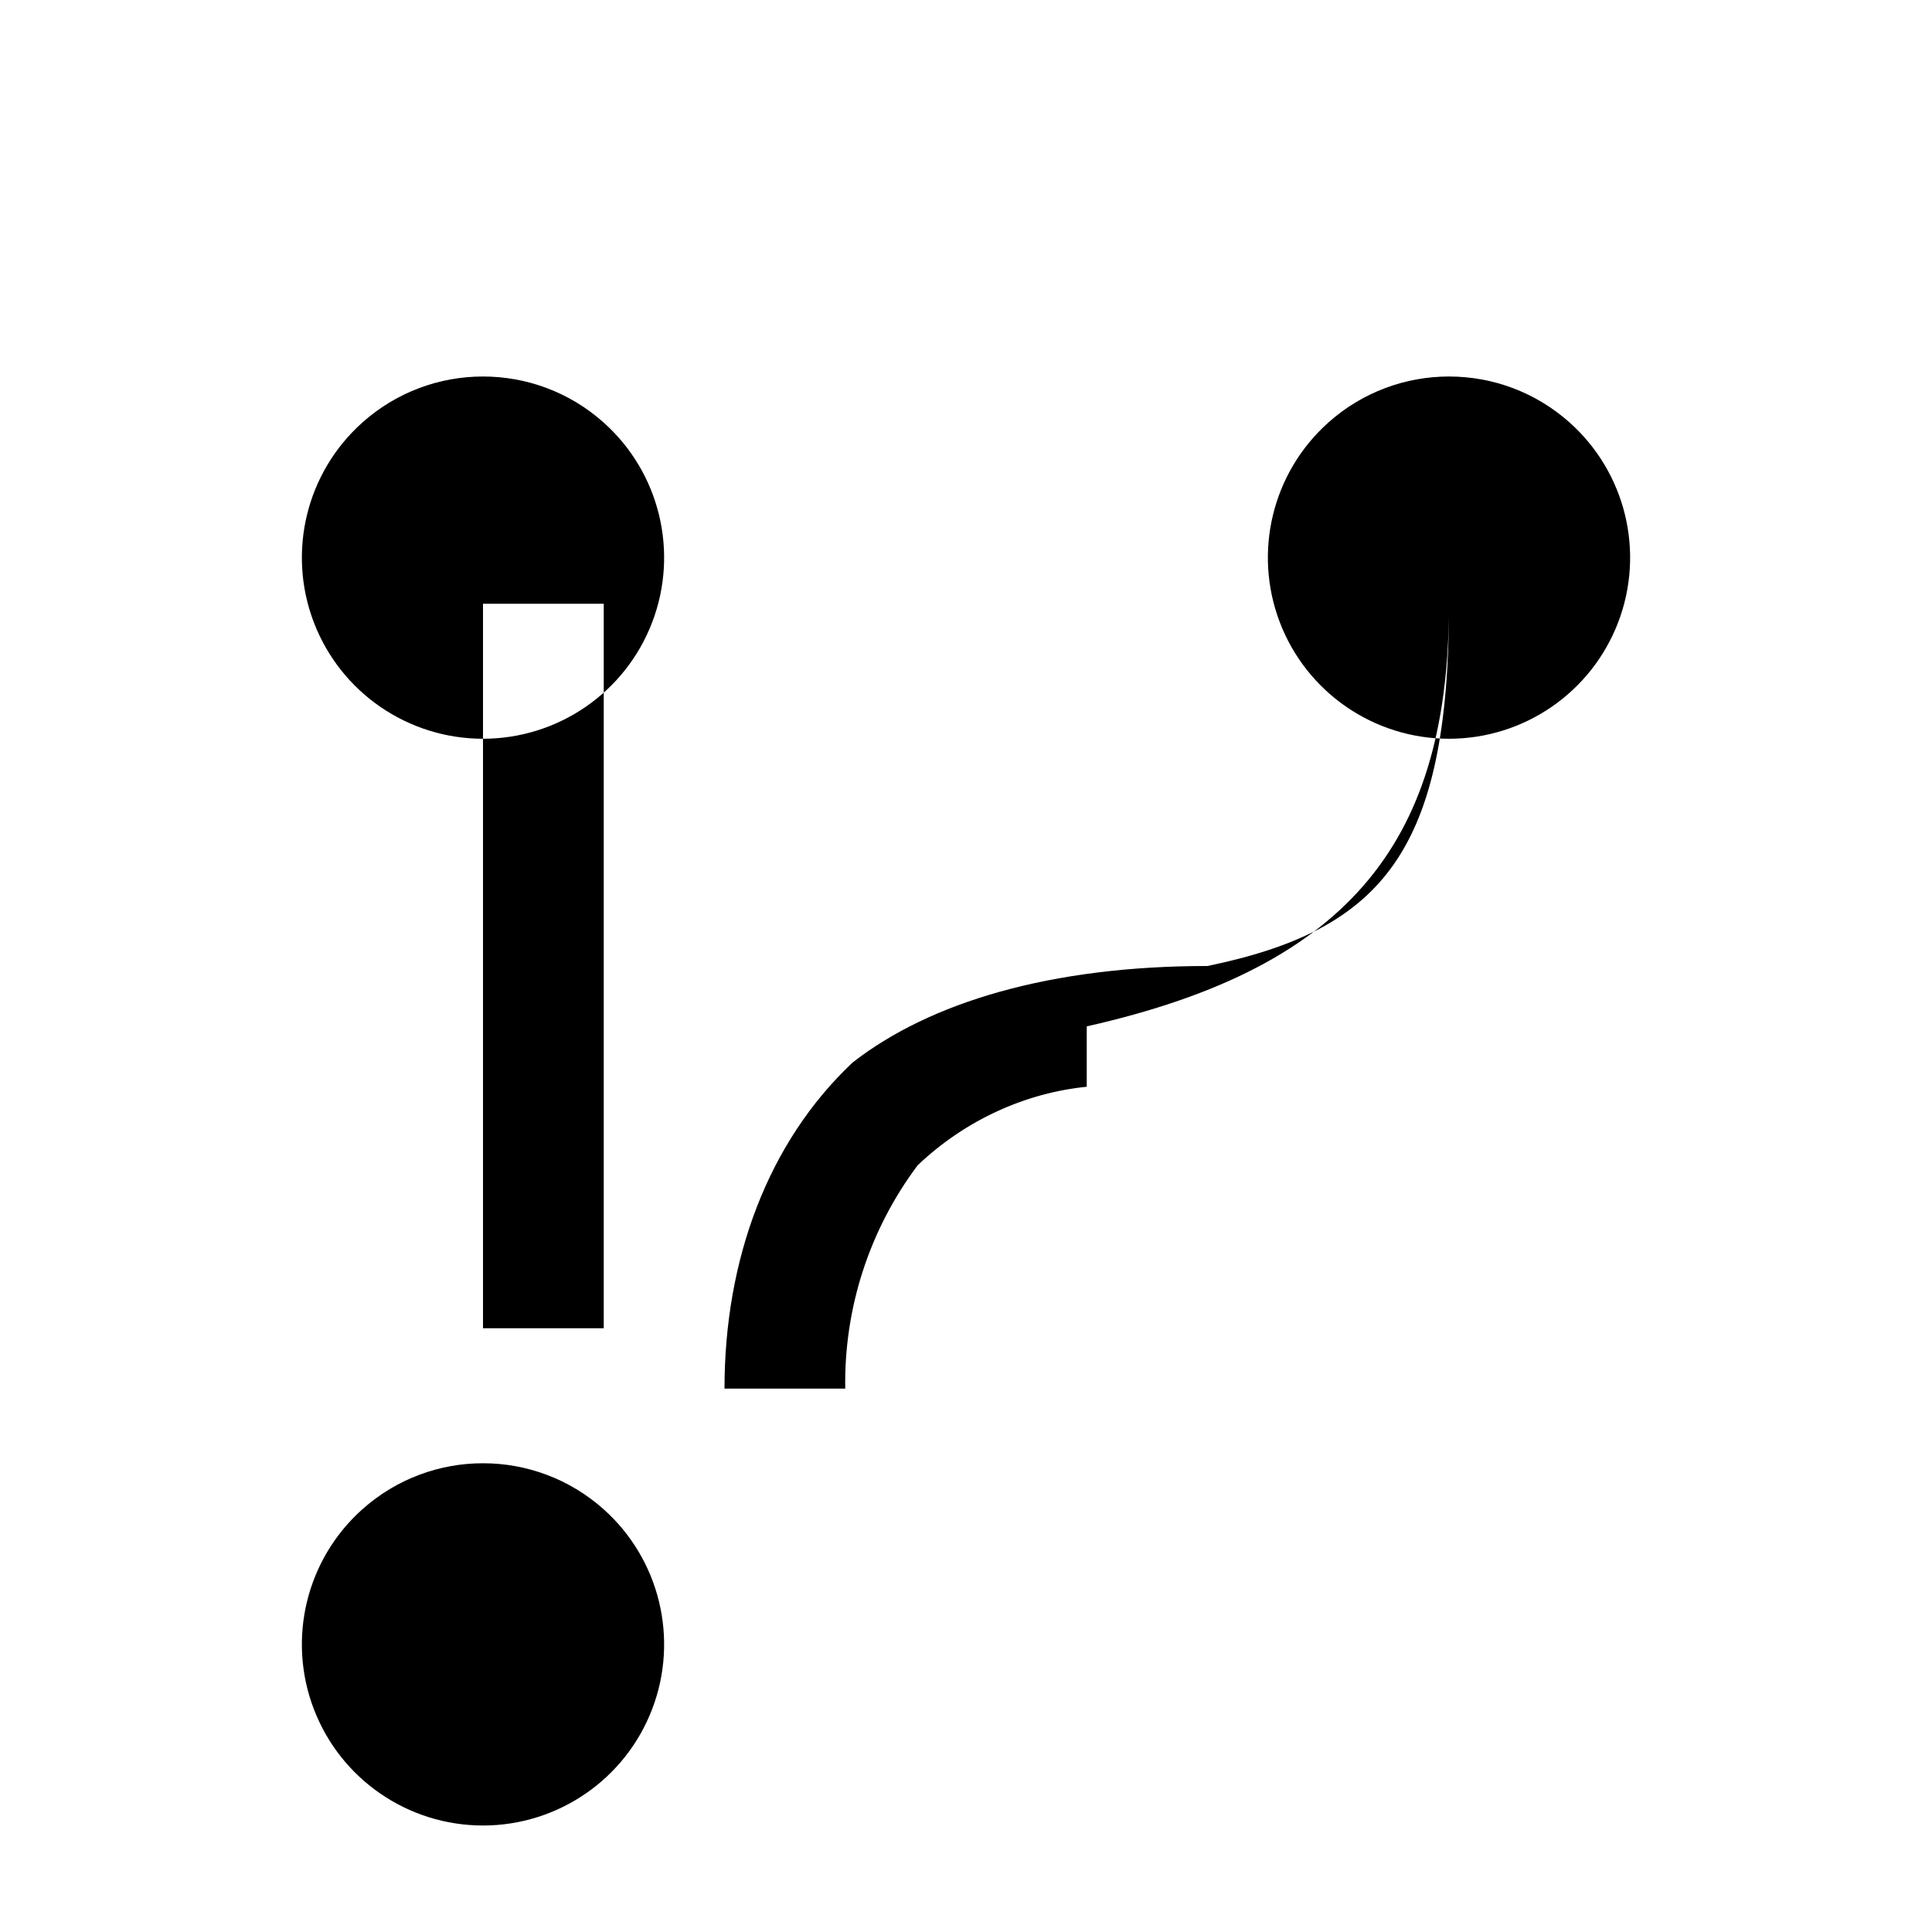
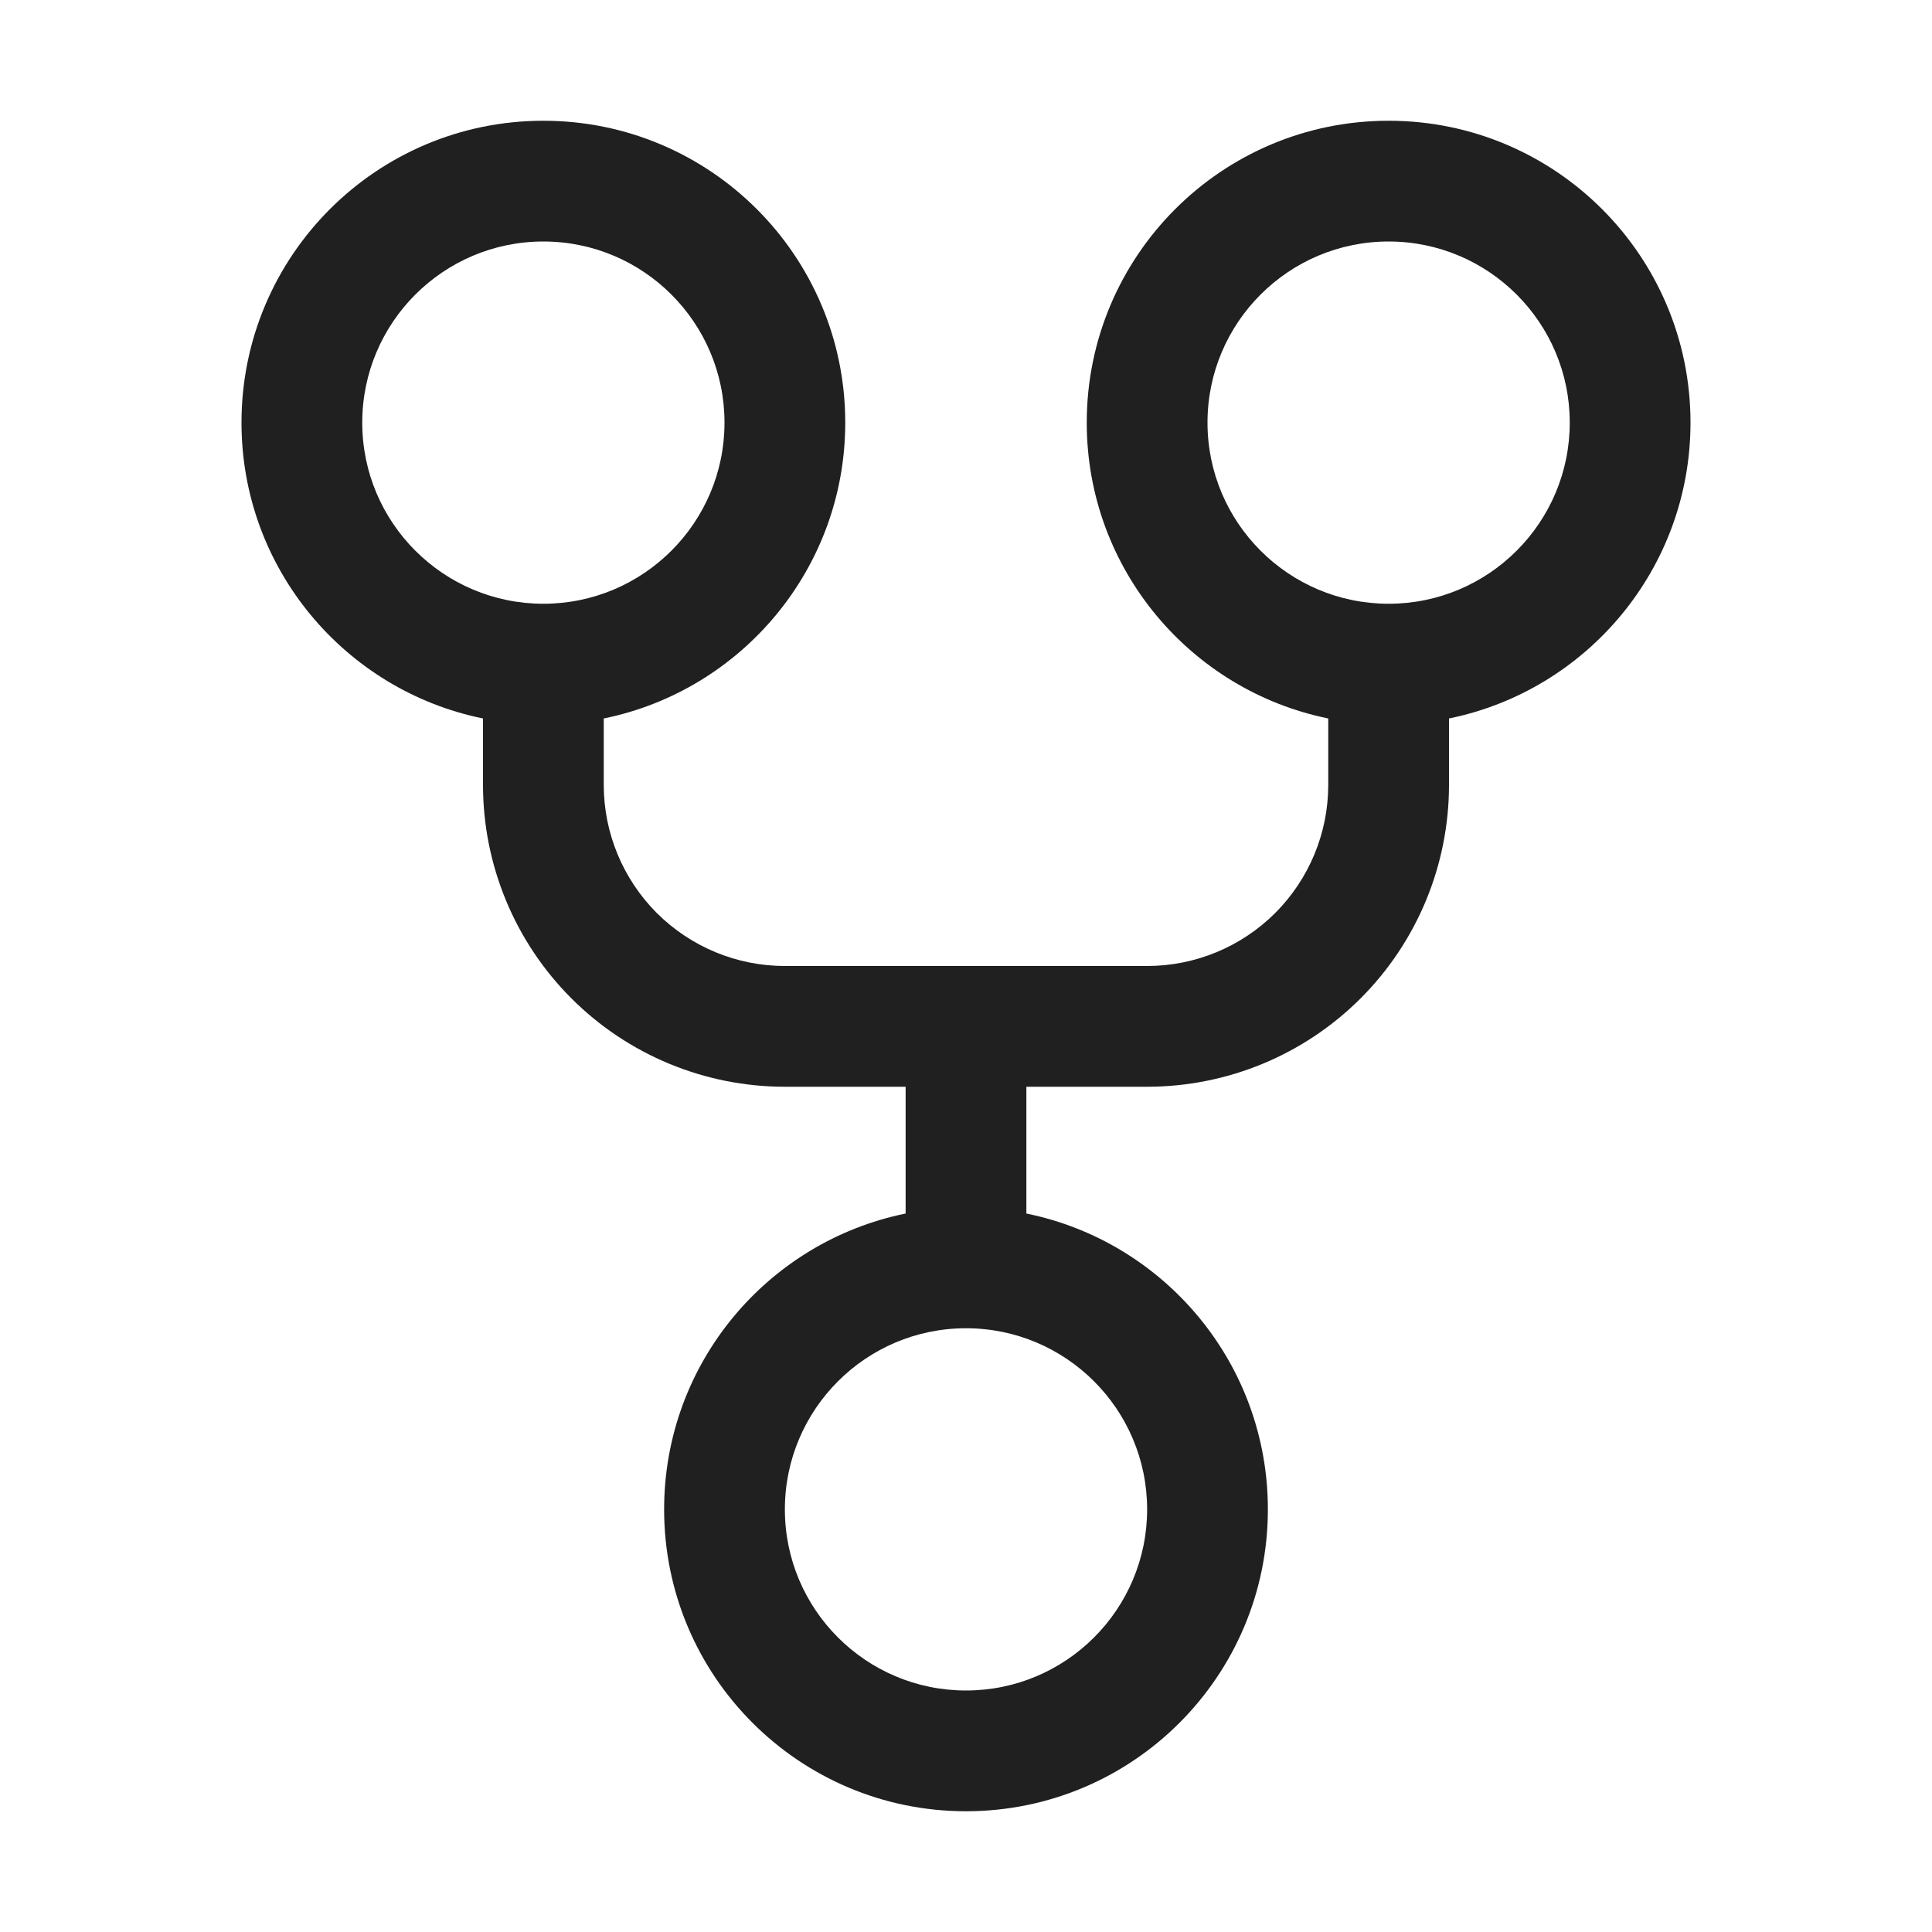
- <svg xmlns="http://www.w3.org/2000/svg" viewBox="0 0 16 16" fill="currentColor">
-   <path d="M5 3.5a1.5 1.5 0 1 1-2 0 1.5 1.5 0 0 1 2 0zm0 9a1.5 1.5 0 1 1-2 0 1.5 1.5 0 0 1 2 0zm8-9a1.5 1.5 0 1 1-2 0 1.5 1.5 0 0 1 2 0zM4 5v6h1V5H4zm8 0c0 1.93-.78 3-3 3.5v.5c-.5.05-1 .27-1.4.65a3 3 0 0 0-.6 1.85h-1c0-1.07.36-2.04 1.06-2.7C7.7 8.3 8.7 8 10 8c1.45-.3 2-.95 2-3h1z" />
+ <svg xmlns="http://www.w3.org/2000/svg" width="16" height="16" viewBox="0 0 16 16" fill="none">
+   <path fill-rule="evenodd" clip-rule="evenodd" d="M7 3.5C7 4.709 6.141 5.718 5 5.95V6.5C5 6.898 5.158 7.279 5.439 7.561C5.721 7.842 6.102 8 6.5 8H9.5C9.898 8 10.279 7.842 10.561 7.561C10.842 7.279 11 6.898 11 6.5V5.95C9.859 5.718 9 4.709 9 3.5C9 2.119 10.119 1 11.5 1C12.881 1 14 2.119 14 3.5C14 4.709 13.141 5.718 12 5.95V6.5C12 7.163 11.737 7.799 11.268 8.268C10.799 8.737 10.163 9 9.5 9H8.5V10.05C9.641 10.282 10.5 11.29 10.5 12.5C10.5 13.881 9.381 15 8 15C6.619 15 5.5 13.881 5.5 12.5C5.5 11.29 6.359 10.282 7.5 10.05V9H6.5C5.837 9 5.201 8.737 4.732 8.268C4.263 7.799 4 7.163 4 6.5V5.95C2.859 5.718 2 4.709 2 3.5C2 2.119 3.119 1 4.5 1C5.881 1 7 2.119 7 3.5ZM4.5 2C3.672 2 3 2.672 3 3.5C3 4.328 3.672 5 4.5 5C5.328 5 6 4.328 6 3.5C6 2.672 5.328 2 4.5 2ZM8 11C7.172 11 6.5 11.672 6.5 12.5C6.5 13.328 7.172 14 8 14C8.828 14 9.5 13.328 9.5 12.5C9.5 11.672 8.828 11 8 11ZM13 3.5C13 4.328 12.328 5 11.5 5C10.672 5 10 4.328 10 3.5C10 2.672 10.672 2 11.5 2C12.328 2 13 2.672 13 3.5Z" fill="#202020" />
</svg>
